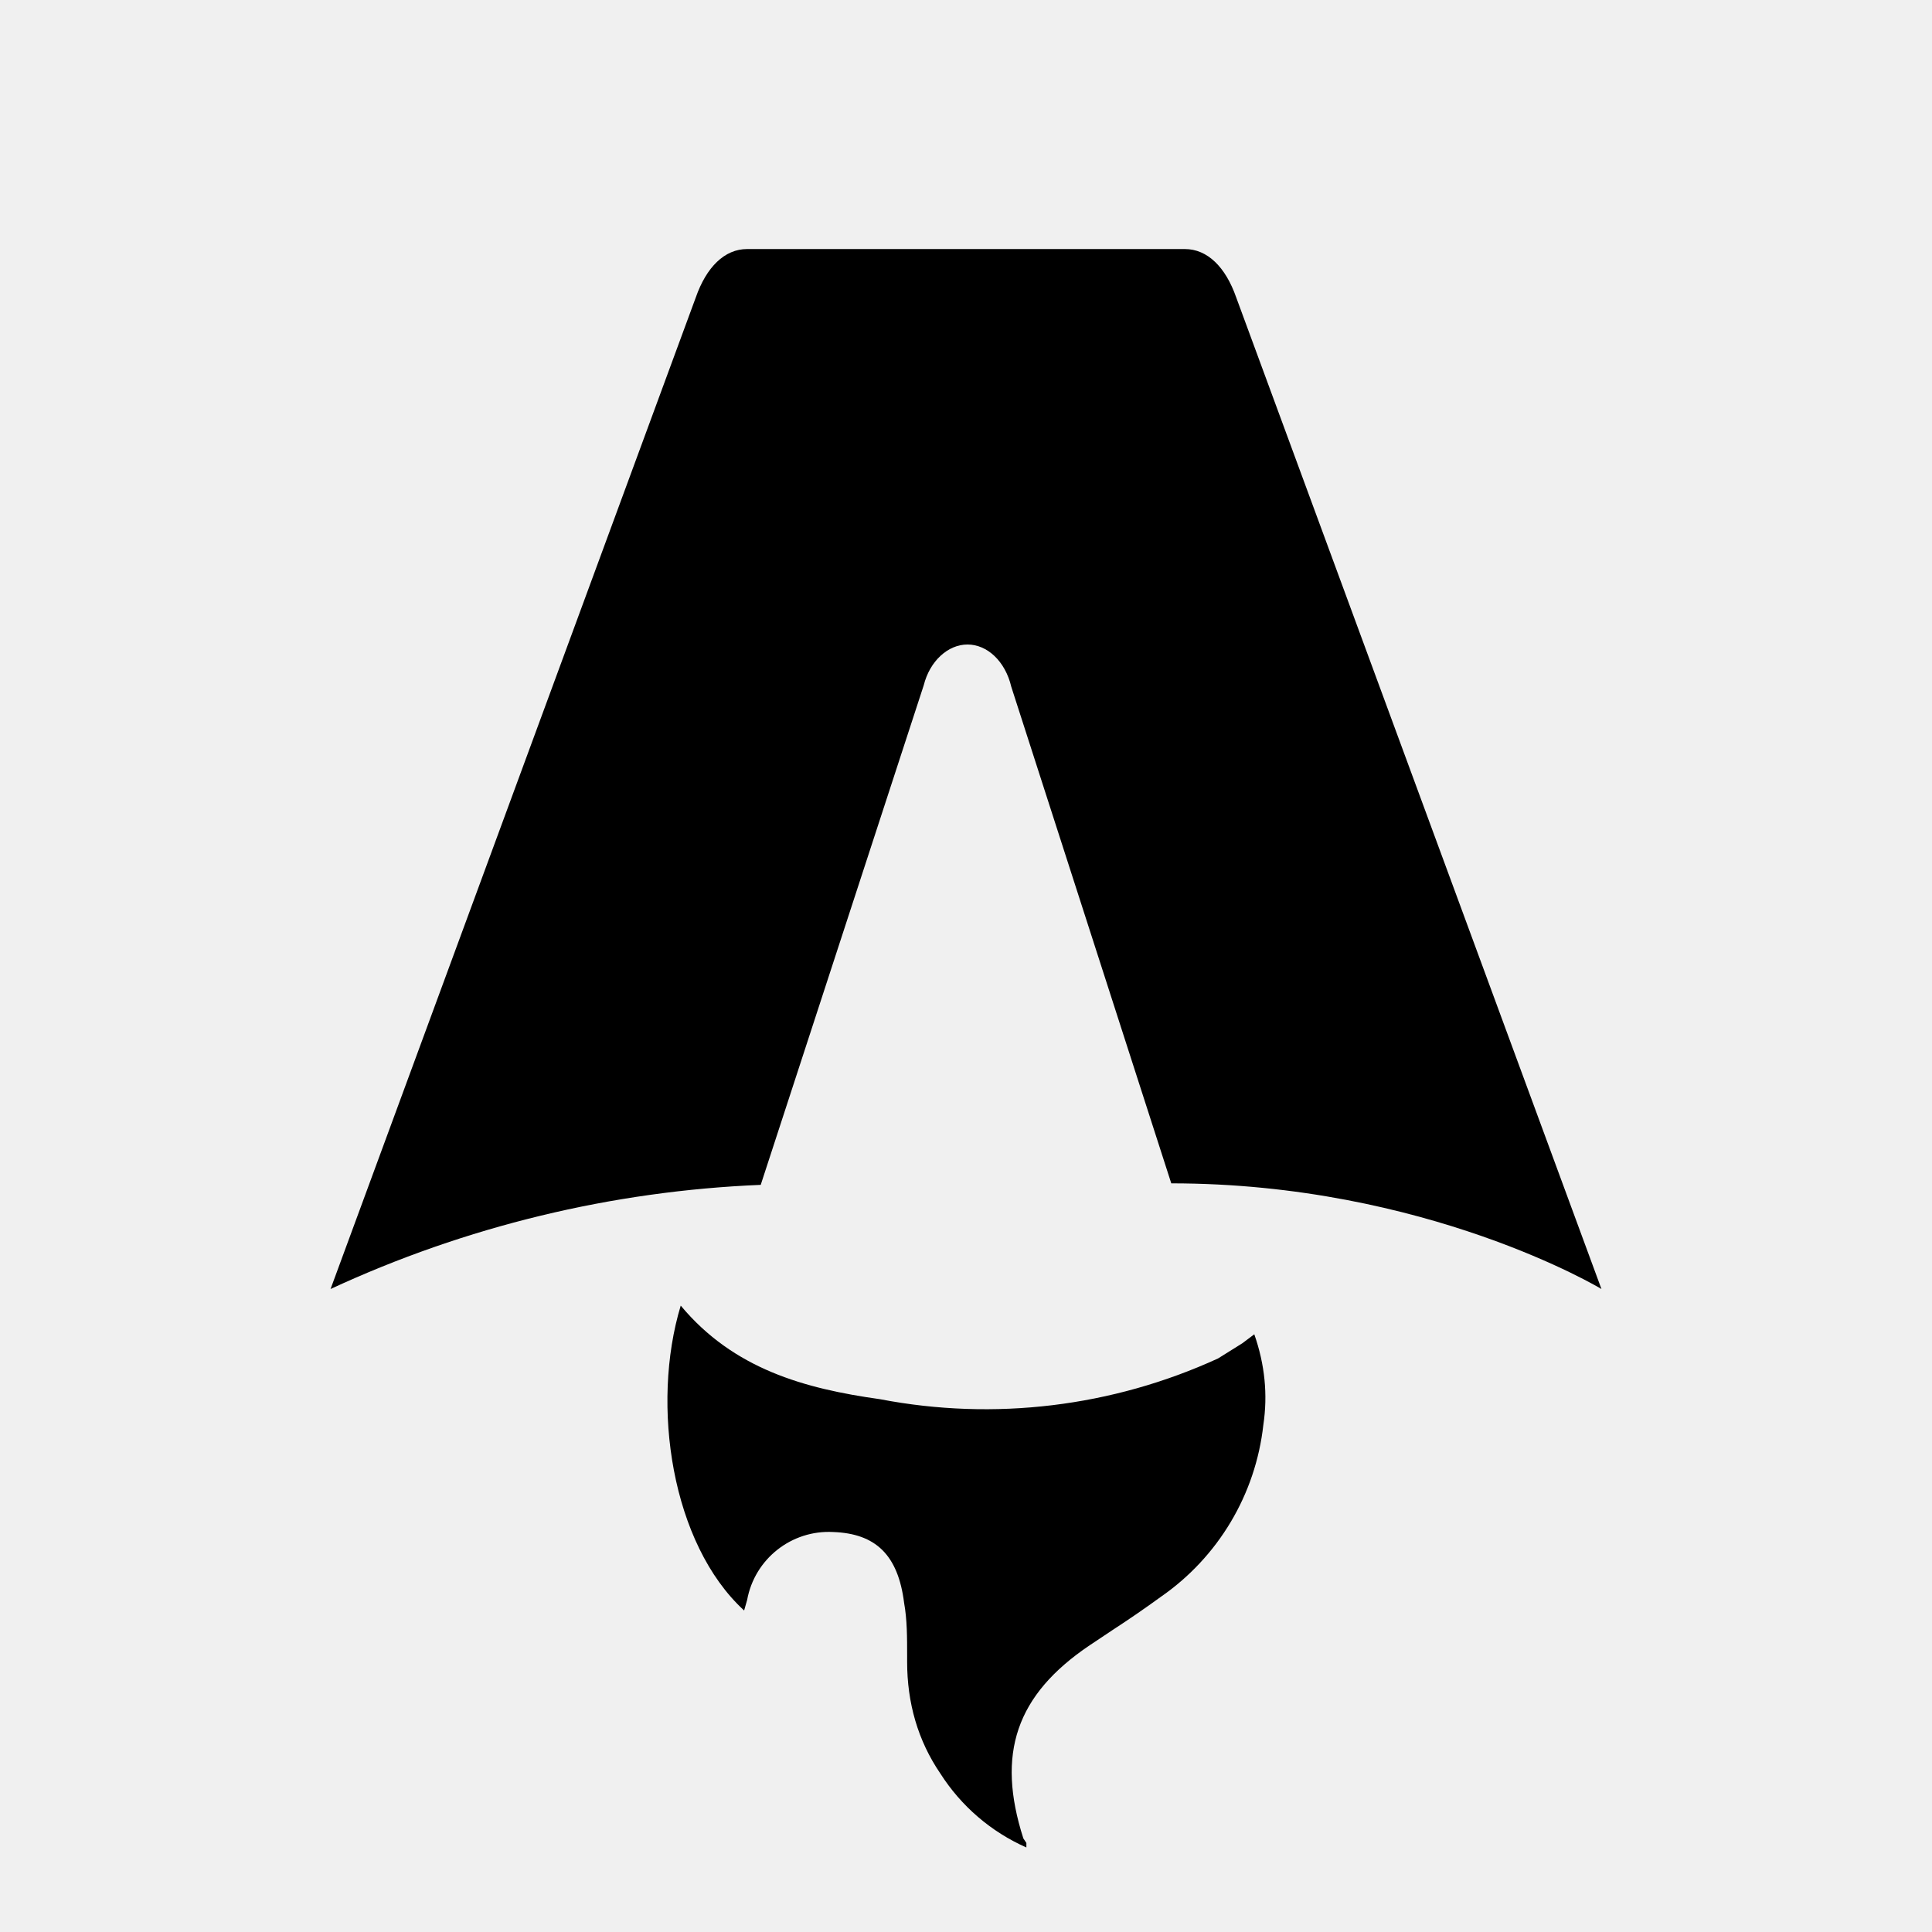
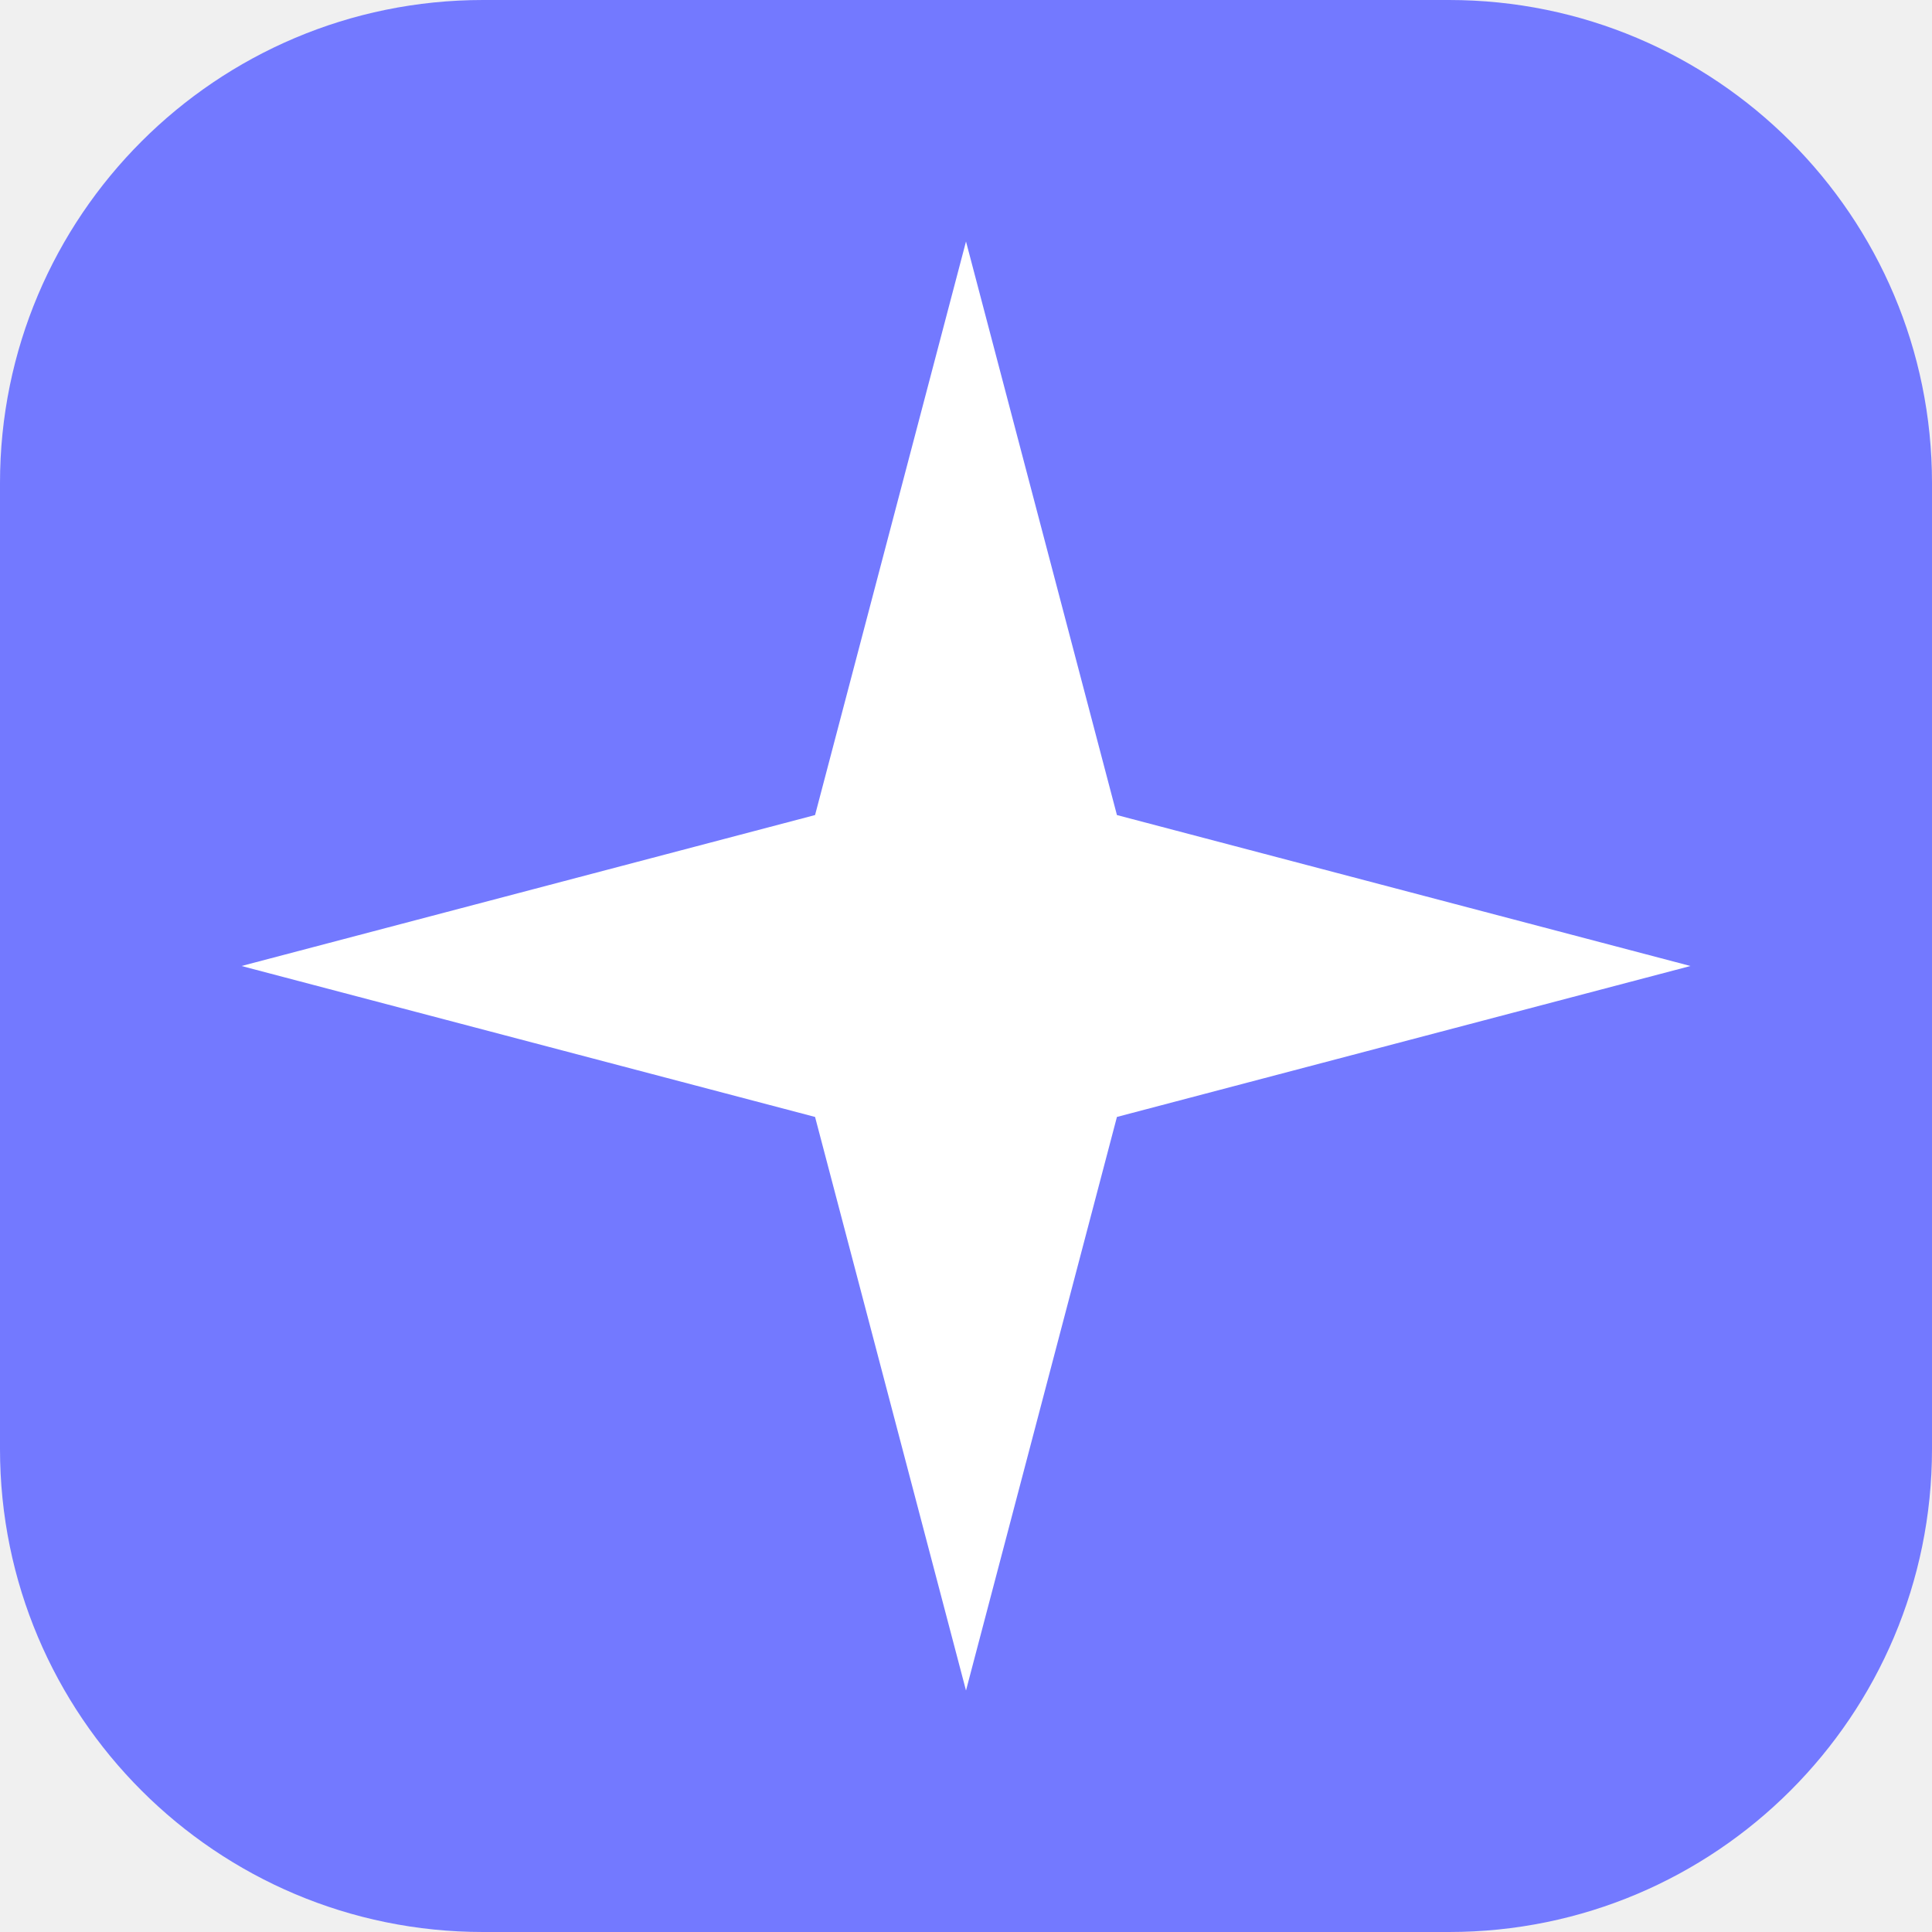
- <svg xmlns="http://www.w3.org/2000/svg" fill="none" viewBox="0 0 128 128">
-   <path d="M50.4 78.5a75.1 75.1 0 0 0-28.5 6.9l24.2-65.7c.7-2 1.9-3.2 3.4-3.2h29c1.5 0 2.7 1.2 3.4 3.2l24.2 65.7s-11.6-7-28.5-7L67 45.5c-.4-1.7-1.6-2.8-2.9-2.8-1.3 0-2.5 1.1-2.9 2.7L50.4 78.5Zm-1.1 28.2Zm-4.2-20.2c-2 6.6-.6 15.8 4.2 20.2a17.5 17.5 0 0 1 .2-.7 5.5 5.5 0 0 1 5.7-4.5c2.8.1 4.3 1.5 4.7 4.7.2 1.1.2 2.3.2 3.5v.4c0 2.7.7 5.2 2.2 7.4a13 13 0 0 0 5.7 4.9v-.3l-.2-.3c-1.8-5.6-.5-9.5 4.4-12.8l1.5-1a73 73 0 0 0 3.2-2.2 16 16 0 0 0 6.8-11.4c.3-2 .1-4-.6-6l-.8.6-1.6 1a37 37 0 0 1-22.4 2.7c-5-.7-9.7-2-13.2-6.2Z" />
-   <style>
-         path { fill: #000; }
-         @media (prefers-color-scheme: dark) {
-             path { fill: #FFF; }
-         }
-     </style>
+ <svg xmlns="http://www.w3.org/2000/svg" viewBox="0 0 64 64">
+   <rect width="64" height="64" rx="16" fill="#7379ff" />
+   <path d="M32 8 37 27 56 32 37 37 32 56 27 37 8 32 27 27Z" fill="white" />
</svg>
